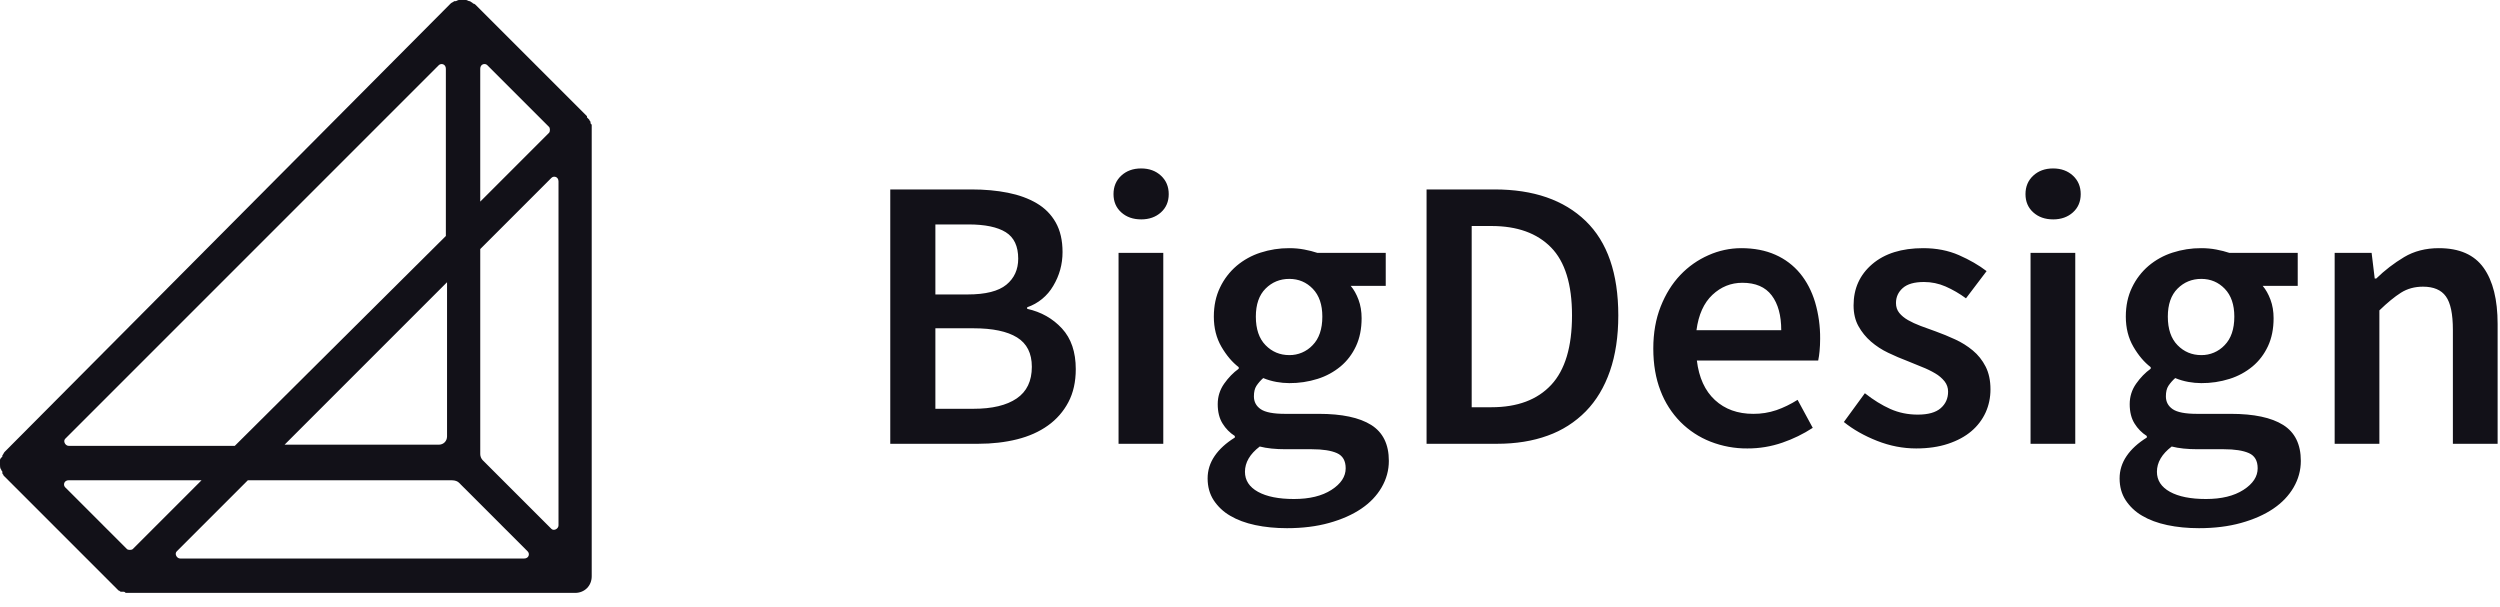
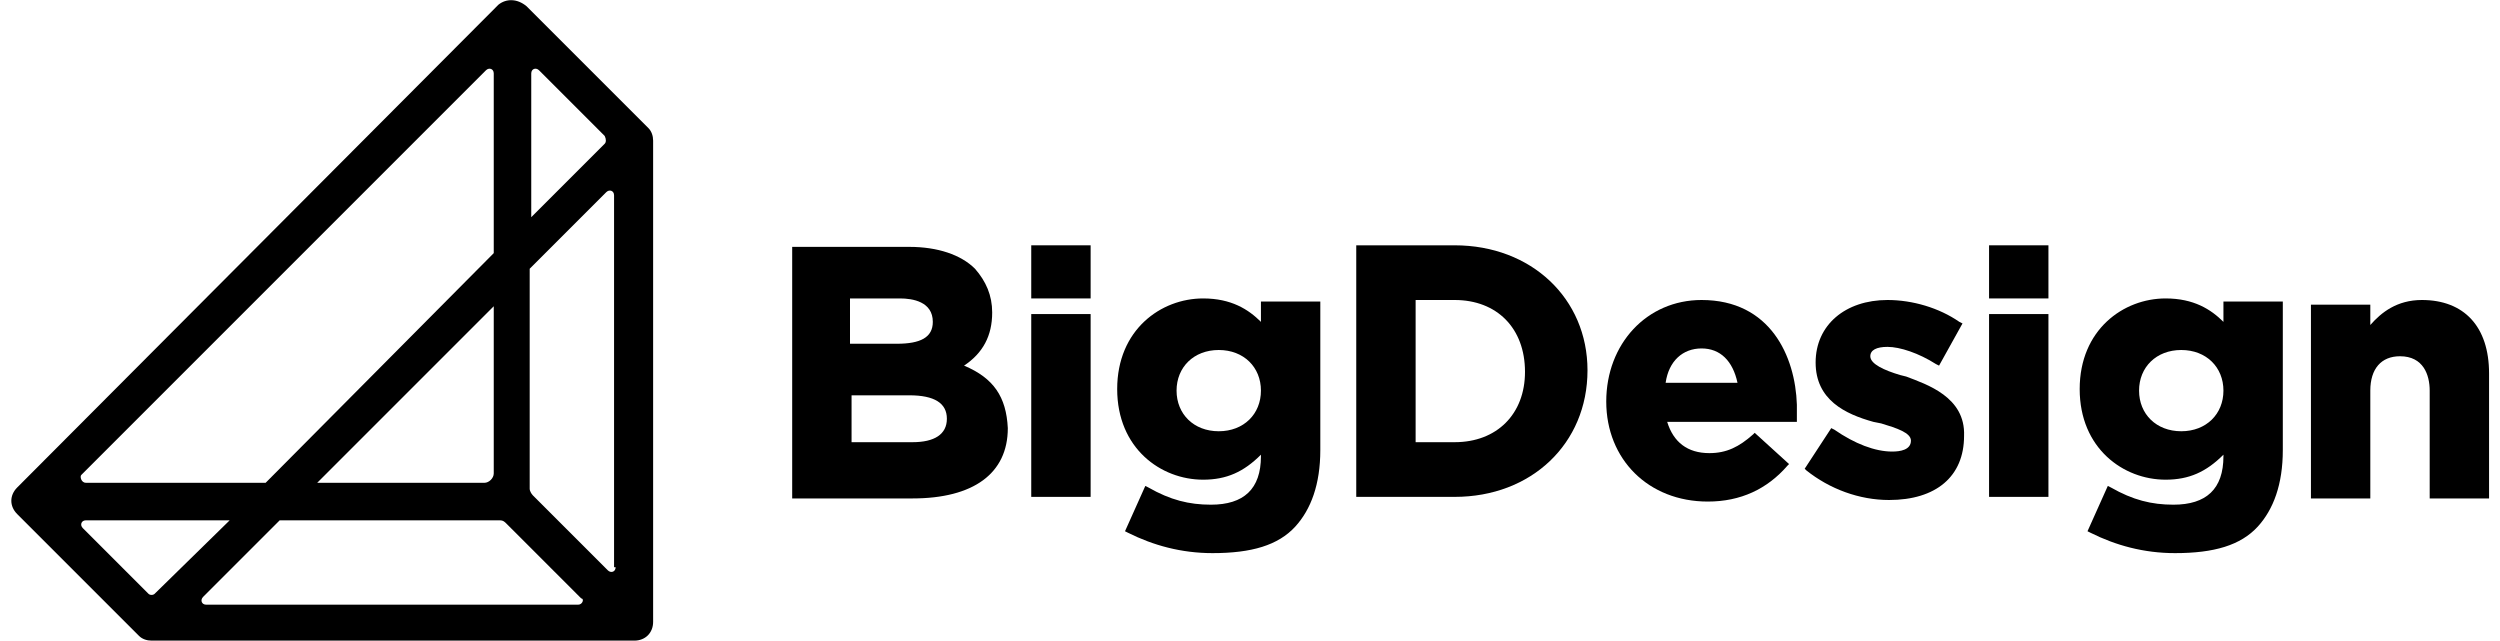
- <svg xmlns="http://www.w3.org/2000/svg" width="169" height="41">
-   <g fill="#121118" fill-rule="evenodd">
-     <path d="M8.497 40.08c.08 0 .08 0 0 0h30.38c.642 0 1.123-.48 1.123-1.122V8.497c0-.08 0-.08-.08-.16v-.08c0-.08-.08-.08-.08-.16l-.16-.161v-.08L32.143.32s-.08-.08-.16-.08l-.08-.08c-.08 0-.08-.08-.16-.08s-.16-.08-.241-.08h-.48c-.08 0-.16.08-.24.08h-.08c-.08.08-.16.08-.241.16L.32 30.541c-.08.08-.08.16-.16.24v.08c-.08.08-.161.161-.161.241v.32c0 .081 0 .241.08.321 0 .08.08.08.08.16v.081c0 .08.08.08.08.16l.08.08 7.536 7.536.16.16c.08 0 .08.08.16.08h.08c.16 0 .16 0 .241.08zM32.946 4.41l4.168 4.168c.08.08.08.32 0 .401l-4.65 4.65V4.648c0-.32.322-.4.482-.24zm-.481 12.425l4.81-4.81c.16-.16.48-.08.48.24v23.247c0 .24-.32.4-.48.24l-4.65-4.649a.612.612 0 01-.16-.4v-13.87zm-1.443 15.791l4.65 4.65c.16.16.08.48-.241.48H12.184c-.24 0-.4-.32-.24-.48l4.81-4.81H30.54c.24 0 .4.08.481.16zM19.158 30.14L30.22 19.078V29.5c0 .32-.24.561-.56.561H19.157v.08zM30.14 4.65v11.302L15.872 30.14H4.649c-.24 0-.4-.32-.24-.48l25.25-25.251c.16-.16.481-.08.481.24zM4.65 32.464h8.977l-4.649 4.65c-.08.08-.32.08-.4 0l-4.17-4.17c-.16-.16-.08-.48.241-.48z" fill-rule="nonzero" />
-     <path d="M60.182 30V12.806h5.495c.894 0 1.713.075 2.458.224.745.149 1.393.385 1.945.71.552.324.982.758 1.288 1.301.307.543.46 1.21.46 1.998 0 .824-.21 1.586-.63 2.287a3.25 3.25 0 01-1.762 1.446v.105c.947.21 1.73.653 2.353 1.328.622.675.933 1.59.933 2.747 0 .86-.166 1.604-.5 2.235a4.503 4.503 0 01-1.38 1.577c-.586.421-1.283.732-2.09.934-.806.201-1.682.302-2.628.302h-5.942zm3.05-10.095h2.182c1.21 0 2.081-.22 2.616-.658.534-.438.801-1.025.801-1.761 0-.841-.28-1.437-.84-1.788-.562-.35-1.403-.526-2.525-.526h-2.234v4.733zm0 7.729h2.576c1.262 0 2.235-.232 2.918-.697.684-.464 1.026-1.178 1.026-2.142 0-.912-.333-1.573-1-1.985-.665-.412-1.647-.618-2.944-.618h-2.576v5.442zM75.614 30V17.092h3.024V30h-3.024zm1.525-15.17c-.543 0-.99-.157-1.34-.473-.351-.315-.526-.727-.526-1.235 0-.508.175-.925.525-1.249.35-.324.798-.486 1.341-.486.543 0 .99.162 1.34.486.351.324.527.74.527 1.249 0 .508-.176.92-.526 1.235-.35.316-.798.474-1.34.474zm9.859 20.875c-.771 0-1.486-.07-2.143-.21-.657-.14-1.222-.35-1.695-.631a3.31 3.31 0 01-1.118-1.052c-.271-.42-.407-.911-.407-1.472 0-.544.157-1.047.473-1.512.315-.464.771-.88 1.367-1.249v-.105a2.62 2.62 0 01-.828-.841c-.22-.35-.329-.789-.329-1.315 0-.508.145-.968.434-1.38.29-.412.618-.75.986-1.012v-.105c-.438-.333-.828-.793-1.17-1.38-.342-.588-.513-1.267-.513-2.038 0-.736.14-1.393.421-1.972a4.411 4.411 0 011.117-1.459 4.769 4.769 0 011.617-.894 6.193 6.193 0 011.946-.302c.35 0 .688.03 1.012.092.324.061.618.136.88.224h4.628v2.234h-2.367c.21.246.386.557.526.934.14.376.21.793.21 1.248 0 .719-.127 1.35-.38 1.893-.255.544-.6 1-1.04 1.367a4.568 4.568 0 01-1.55.842 6.2 6.2 0 01-1.92.289 4.95 4.95 0 01-.867-.08 4.314 4.314 0 01-.894-.262 2.71 2.71 0 00-.46.526c-.114.175-.17.412-.17.71 0 .368.153.657.46.867.306.21.854.316 1.642.316h2.288c1.56 0 2.738.25 3.536.749.797.5 1.196 1.31 1.196 2.432 0 .63-.162 1.227-.487 1.787-.324.561-.784 1.043-1.38 1.446-.596.404-1.319.723-2.169.96-.85.237-1.8.355-2.852.355zm.158-11.7a2.13 2.13 0 001.577-.67c.438-.446.657-1.09.657-1.932 0-.806-.214-1.433-.644-1.88-.43-.446-.96-.67-1.59-.67-.631 0-1.166.22-1.604.657-.438.438-.657 1.07-.657 1.893 0 .841.219 1.486.657 1.932.438.447.973.67 1.604.67zm.315 9.728c1.052 0 1.897-.206 2.537-.618.64-.412.96-.898.96-1.459 0-.508-.198-.85-.592-1.025-.394-.175-.96-.263-1.696-.263h-1.76c-.701 0-1.288-.061-1.761-.184-.666.508-1 1.078-1 1.709 0 .578.294 1.03.881 1.354.587.324 1.398.486 2.432.486zM96.436 30V12.806h4.6c2.63 0 4.68.71 6.153 2.13 1.472 1.42 2.208 3.549 2.208 6.388 0 1.42-.188 2.673-.565 3.76-.377 1.086-.92 1.993-1.63 2.72a6.806 6.806 0 01-2.577 1.644c-1.007.368-2.151.552-3.43.552h-4.759zm3.05-2.471h1.34c1.753 0 3.098-.504 4.036-1.512.938-1.008 1.406-2.572 1.406-4.693 0-2.103-.473-3.636-1.42-4.6-.946-.964-2.286-1.446-4.022-1.446h-1.34v12.25zm18.64 2.786a6.696 6.696 0 01-2.498-.46 5.93 5.93 0 01-2.025-1.327 6.063 6.063 0 01-1.354-2.117c-.324-.832-.486-1.783-.486-2.852 0-1.052.167-1.998.5-2.84.333-.84.775-1.55 1.327-2.129a5.882 5.882 0 011.906-1.34 5.442 5.442 0 012.209-.474c.876 0 1.647.15 2.313.447a4.514 4.514 0 011.67 1.262c.446.543.784 1.192 1.012 1.945a8.51 8.51 0 01.341 2.472c0 .298-.013.578-.039.841a5.605 5.605 0 01-.092.63h-8.202c.14 1.158.547 2.047 1.222 2.67.675.622 1.538.933 2.59.933a4.76 4.76 0 001.564-.25c.482-.167.96-.399 1.433-.697l1.025 1.893a9.283 9.283 0 01-2.05 1 7.132 7.132 0 01-2.367.393zm-3.445-7.992h5.731c0-.999-.214-1.783-.644-2.353-.43-.57-1.09-.854-1.985-.854-.77 0-1.445.272-2.024.815-.578.543-.938 1.34-1.078 2.392zm14.854 7.992c-.894 0-1.774-.17-2.642-.512-.868-.342-1.617-.767-2.248-1.275l1.42-1.946c.578.456 1.152.81 1.722 1.065.57.254 1.187.381 1.853.381.701 0 1.218-.144 1.551-.434.333-.289.5-.661.5-1.117a1.1 1.1 0 00-.237-.697 2.273 2.273 0 00-.63-.538 6.065 6.065 0 00-.895-.434 47.822 47.822 0 01-.999-.408c-.42-.158-.85-.342-1.288-.552a5.179 5.179 0 01-1.17-.762 3.846 3.846 0 01-.841-1.039c-.22-.394-.329-.863-.329-1.406 0-1.14.421-2.068 1.262-2.787.842-.719 1.99-1.078 3.444-1.078.894 0 1.7.158 2.419.473.719.316 1.34.675 1.867 1.078l-1.394 1.84a7.21 7.21 0 00-1.38-.801 3.627 3.627 0 00-1.46-.303c-.648 0-1.125.136-1.432.408-.307.272-.46.609-.46 1.012 0 .263.074.486.223.67.15.184.347.347.592.487s.53.271.854.394c.325.123.662.246 1.013.368.438.158.876.338 1.314.54.438.2.837.45 1.196.748.36.298.649.662.868 1.091.219.43.328.942.328 1.538 0 .561-.11 1.083-.328 1.565a3.64 3.64 0 01-.96 1.262c-.42.359-.946.644-1.577.854-.631.21-1.35.315-2.156.315zm7.73-.315V17.092h3.023V30h-3.024zm1.524-15.17c-.543 0-.99-.157-1.34-.473-.351-.315-.526-.727-.526-1.235 0-.508.175-.925.525-1.249.35-.324.798-.486 1.341-.486.543 0 .99.162 1.341.486.35.324.526.74.526 1.249 0 .508-.176.92-.526 1.235-.35.316-.798.474-1.34.474zm9.859 20.875c-.771 0-1.485-.07-2.143-.21-.657-.14-1.222-.35-1.695-.631a3.31 3.31 0 01-1.118-1.052c-.271-.42-.407-.911-.407-1.472 0-.544.157-1.047.473-1.512.315-.464.771-.88 1.367-1.249v-.105a2.62 2.62 0 01-.828-.841c-.22-.35-.329-.789-.329-1.315 0-.508.145-.968.434-1.38.29-.412.618-.75.986-1.012v-.105c-.438-.333-.828-.793-1.17-1.38-.342-.588-.513-1.267-.513-2.038 0-.736.14-1.393.421-1.972a4.411 4.411 0 011.117-1.459 4.769 4.769 0 011.617-.894 6.193 6.193 0 011.946-.302c.35 0 .688.03 1.012.092.324.061.618.136.88.224h4.628v2.234h-2.367c.21.246.386.557.526.934.14.376.21.793.21 1.248 0 .719-.126 1.35-.38 1.893-.255.544-.6 1-1.04 1.367a4.568 4.568 0 01-1.55.842 6.2 6.2 0 01-1.92.289 4.95 4.95 0 01-.867-.08 4.314 4.314 0 01-.894-.262 2.71 2.71 0 00-.46.526c-.114.175-.17.412-.17.71 0 .368.153.657.46.867.306.21.854.316 1.642.316h2.288c1.56 0 2.738.25 3.536.749.797.5 1.196 1.31 1.196 2.432 0 .63-.162 1.227-.486 1.787-.325.561-.785 1.043-1.38 1.446-.597.404-1.32.723-2.17.96-.85.237-1.8.355-2.852.355zm.158-11.7a2.13 2.13 0 001.577-.67c.438-.446.657-1.09.657-1.932 0-.806-.214-1.433-.644-1.88-.43-.446-.96-.67-1.59-.67-.631 0-1.166.22-1.604.657-.438.438-.657 1.07-.657 1.893 0 .841.219 1.486.657 1.932.438.447.973.67 1.604.67zm.315 9.728c1.052 0 1.897-.206 2.537-.618.64-.412.96-.898.96-1.459 0-.508-.197-.85-.592-1.025-.394-.175-.96-.263-1.696-.263h-1.761c-.701 0-1.288-.061-1.761-.184-.666.508-1 1.078-1 1.709 0 .578.294 1.03.881 1.354.587.324 1.398.486 2.432.486zM157.823 30V17.092h2.498l.21 1.735h.105a10.234 10.234 0 011.88-1.446c.675-.403 1.459-.605 2.353-.605 1.384 0 2.392.443 3.023 1.328.631.885.947 2.151.947 3.799V30h-3.024v-7.703c0-1.07-.157-1.823-.473-2.26-.315-.44-.832-.658-1.551-.658-.56 0-1.056.136-1.485.407-.43.272-.916.67-1.46 1.197V30h-3.023z" />
+ <svg xmlns="http://www.w3.org/2000/svg" version="1.2" baseProfile="tiny" id="Layer_1" x="0px" y="0px" viewBox="0 0 160 41" xml:space="preserve">
+   <g>
+     <path d="M31.9,0.3L1.1,31.2c-0.5,0.5-0.5,1.2,0,1.7l7.8,7.8C9.1,40.9,9.4,41,9.7,41h30.9c0.7,0,1.2-0.5,1.2-1.2V9   c0-0.3-0.1-0.6-0.3-0.8l-7.8-7.8C33.1-0.1,32.4-0.1,31.9,0.3z M38.7,9.2l-4.7,4.7V4.7c0-0.3,0.3-0.4,0.5-0.2l4.2,4.2   C38.8,8.9,38.8,9.1,38.7,9.2z M5.2,30.4L31.1,4.5c0.2-0.2,0.5-0.1,0.5,0.2v11.5L17,30.9H5.5C5.2,30.9,5.1,30.5,5.2,30.4z    M31.6,19.6v10.7c0,0.3-0.3,0.6-0.6,0.6H20.3L31.6,19.6z M9.9,38c-0.1,0.1-0.3,0.1-0.4,0l-4.2-4.2c-0.2-0.2-0.1-0.5,0.2-0.5h9.2   L9.9,38z M37,38.7H13.2c-0.3,0-0.4-0.3-0.2-0.5l4.9-4.9H32c0.2,0,0.3,0.1,0.4,0.2l4.8,4.8C37.4,38.3,37.3,38.7,37,38.7z M39.4,36.3   c0,0.3-0.3,0.4-0.5,0.2l-4.8-4.8c-0.1-0.1-0.2-0.3-0.2-0.4V17.2l4.9-4.9c0.2-0.2,0.5-0.1,0.5,0.2V36.3z" />
+     <g>
+       <path d="M61.7,23.4c1.2-0.8,1.8-1.9,1.8-3.4c0-1.1-0.4-2-1.1-2.8c-0.9-0.9-2.4-1.4-4.2-1.4h-7.5v16.1h7.7c3.9,0,6.1-1.6,6.1-4.5    C64.4,25.4,63.6,24.2,61.7,23.4z M57.4,22h-3v-2.9h3.2c0.8,0,2.1,0.2,2.1,1.5C59.7,21.6,58.9,22,57.4,22z M54.4,25.3h3.8    c1.6,0,2.4,0.5,2.4,1.5c0,1-0.8,1.5-2.2,1.5h-3.9V25.3z" />
+       <rect x="66" y="20.1" width="3.8" height="11.7" />
+       <rect x="66" y="15.7" width="3.8" height="3.4" />
+       <path d="M80.7,20.6c-0.8-0.8-1.9-1.5-3.7-1.5c-2.7,0-5.5,2-5.5,5.8c0,3.8,2.8,5.8,5.5,5.8c1.5,0,2.6-0.5,3.7-1.6v0.1    c0,2.1-1.1,3.1-3.2,3.1c-1.4,0-2.6-0.3-4-1.1l-0.2-0.1L72,34l0.2,0.1c1.6,0.8,3.4,1.3,5.4,1.3c2.5,0,4.2-0.5,5.3-1.7    c1-1.1,1.6-2.7,1.6-4.9v-9.5h-3.8V20.6z M78,27.6c-1.6,0-2.7-1.1-2.7-2.6c0-1.5,1.1-2.6,2.7-2.6c1.6,0,2.7,1.1,2.7,2.6    C80.7,26.5,79.6,27.6,78,27.6z" />
+       <path d="M93.1,15.7h-6.3v16.1h6.3c4.9,0,8.5-3.4,8.5-8.1C101.6,19.1,98,15.7,93.1,15.7z M90.6,19.2h2.5c2.7,0,4.5,1.8,4.5,4.6    c0,2.7-1.8,4.5-4.5,4.5h-2.5V19.2z" />
+       <path d="M108.9,19.2c-3.5,0-6.1,2.8-6.1,6.5c0,3.7,2.7,6.4,6.5,6.4c2.1,0,3.8-0.8,5.1-2.3l0.1-0.1l-2.2-2l-0.1,0.1    c-0.9,0.8-1.7,1.2-2.8,1.2c-1.4,0-2.3-0.7-2.7-2h8.3l0-0.2c0-0.3,0-0.6,0-0.9C114.9,22.8,113.3,19.2,108.9,19.2z M108.9,22.3    c1.2,0,2,0.8,2.3,2.2h-4.6C106.8,23.1,107.7,22.3,108.9,22.3z" />
+       <path d="M122,24.1l-0.4-0.1c-1-0.3-1.9-0.7-1.9-1.2c0-0.4,0.4-0.6,1.1-0.6c0.8,0,2,0.4,3.1,1.1l0.2,0.1l1.5-2.7l-0.2-0.1    c-1.3-0.9-3-1.4-4.6-1.4c-2.7,0-4.6,1.6-4.6,4c0,2.4,1.9,3.3,3.7,3.8l0.5,0.1c1,0.3,1.9,0.6,1.9,1.1c0,0.6-0.7,0.7-1.2,0.7    c-1.1,0-2.4-0.5-3.7-1.4l-0.2-0.1l-1.7,2.6l0.1,0.1c1.5,1.2,3.4,1.9,5.3,1.9c3,0,4.8-1.5,4.8-4.1C125.8,25.4,123.3,24.6,122,24.1z    " />
+       <rect x="127.3" y="15.7" width="3.8" height="3.4" />
+       <rect x="127.3" y="20.1" width="3.8" height="11.7" />
+       <path d="M142.3,20.6c-0.8-0.8-1.9-1.5-3.7-1.5c-2.7,0-5.5,2-5.5,5.8c0,3.8,2.8,5.8,5.5,5.8c1.5,0,2.6-0.5,3.7-1.6v0.1    c0,2.1-1.1,3.1-3.2,3.1c-1.4,0-2.6-0.3-4-1.1l-0.2-0.1l-1.3,2.9l0.2,0.1c1.6,0.8,3.4,1.3,5.4,1.3c2.5,0,4.2-0.5,5.3-1.7    c1-1.1,1.6-2.7,1.6-4.9v-9.5h-3.8V20.6z M139.6,27.6c-1.6,0-2.7-1.1-2.7-2.6c0-1.5,1.1-2.6,2.7-2.6c1.6,0,2.7,1.1,2.7,2.6    C142.3,26.5,141.2,27.6,139.6,27.6z" />
+       <path d="M155,19.2c-1.6,0-2.6,0.8-3.3,1.6v-1.3h-3.8v12.4h3.8v-6.9c0-1.4,0.7-2.2,1.9-2.2c1.5,0,1.9,1.2,1.9,2.2v6.9h3.8v-8    C159.3,20.9,157.7,19.2,155,19.2z" />
+     </g>
  </g>
</svg>
